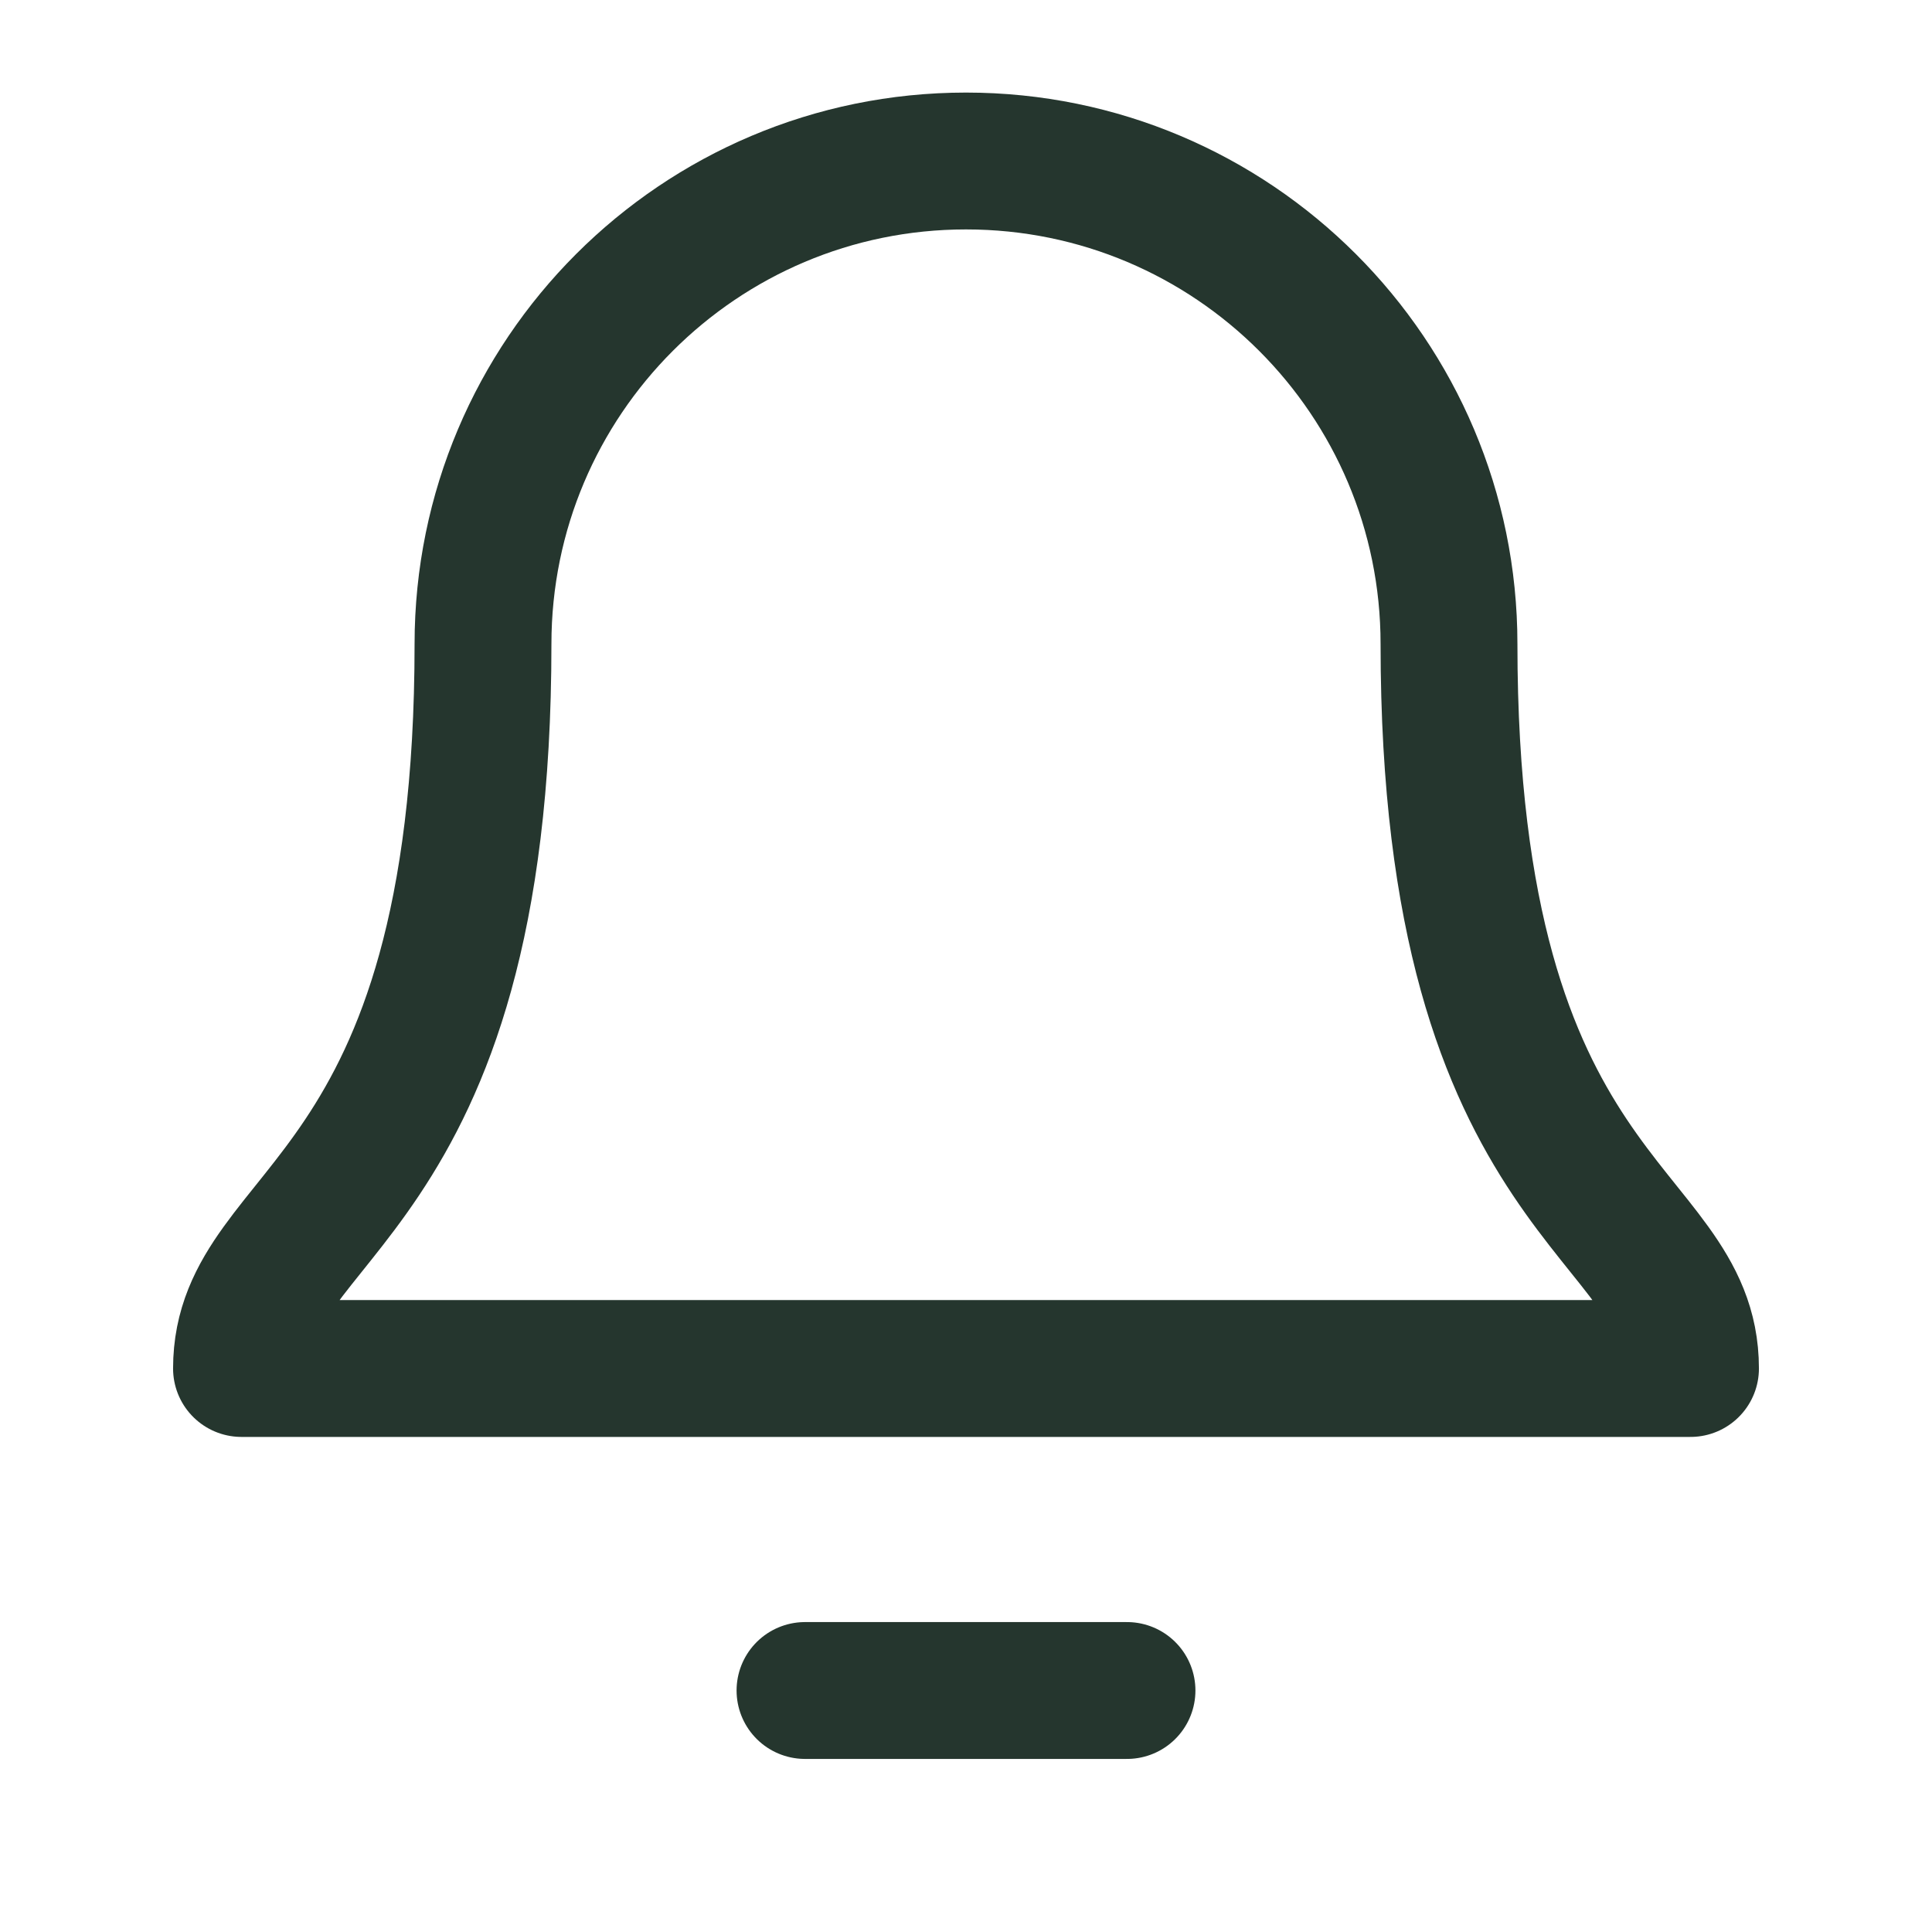
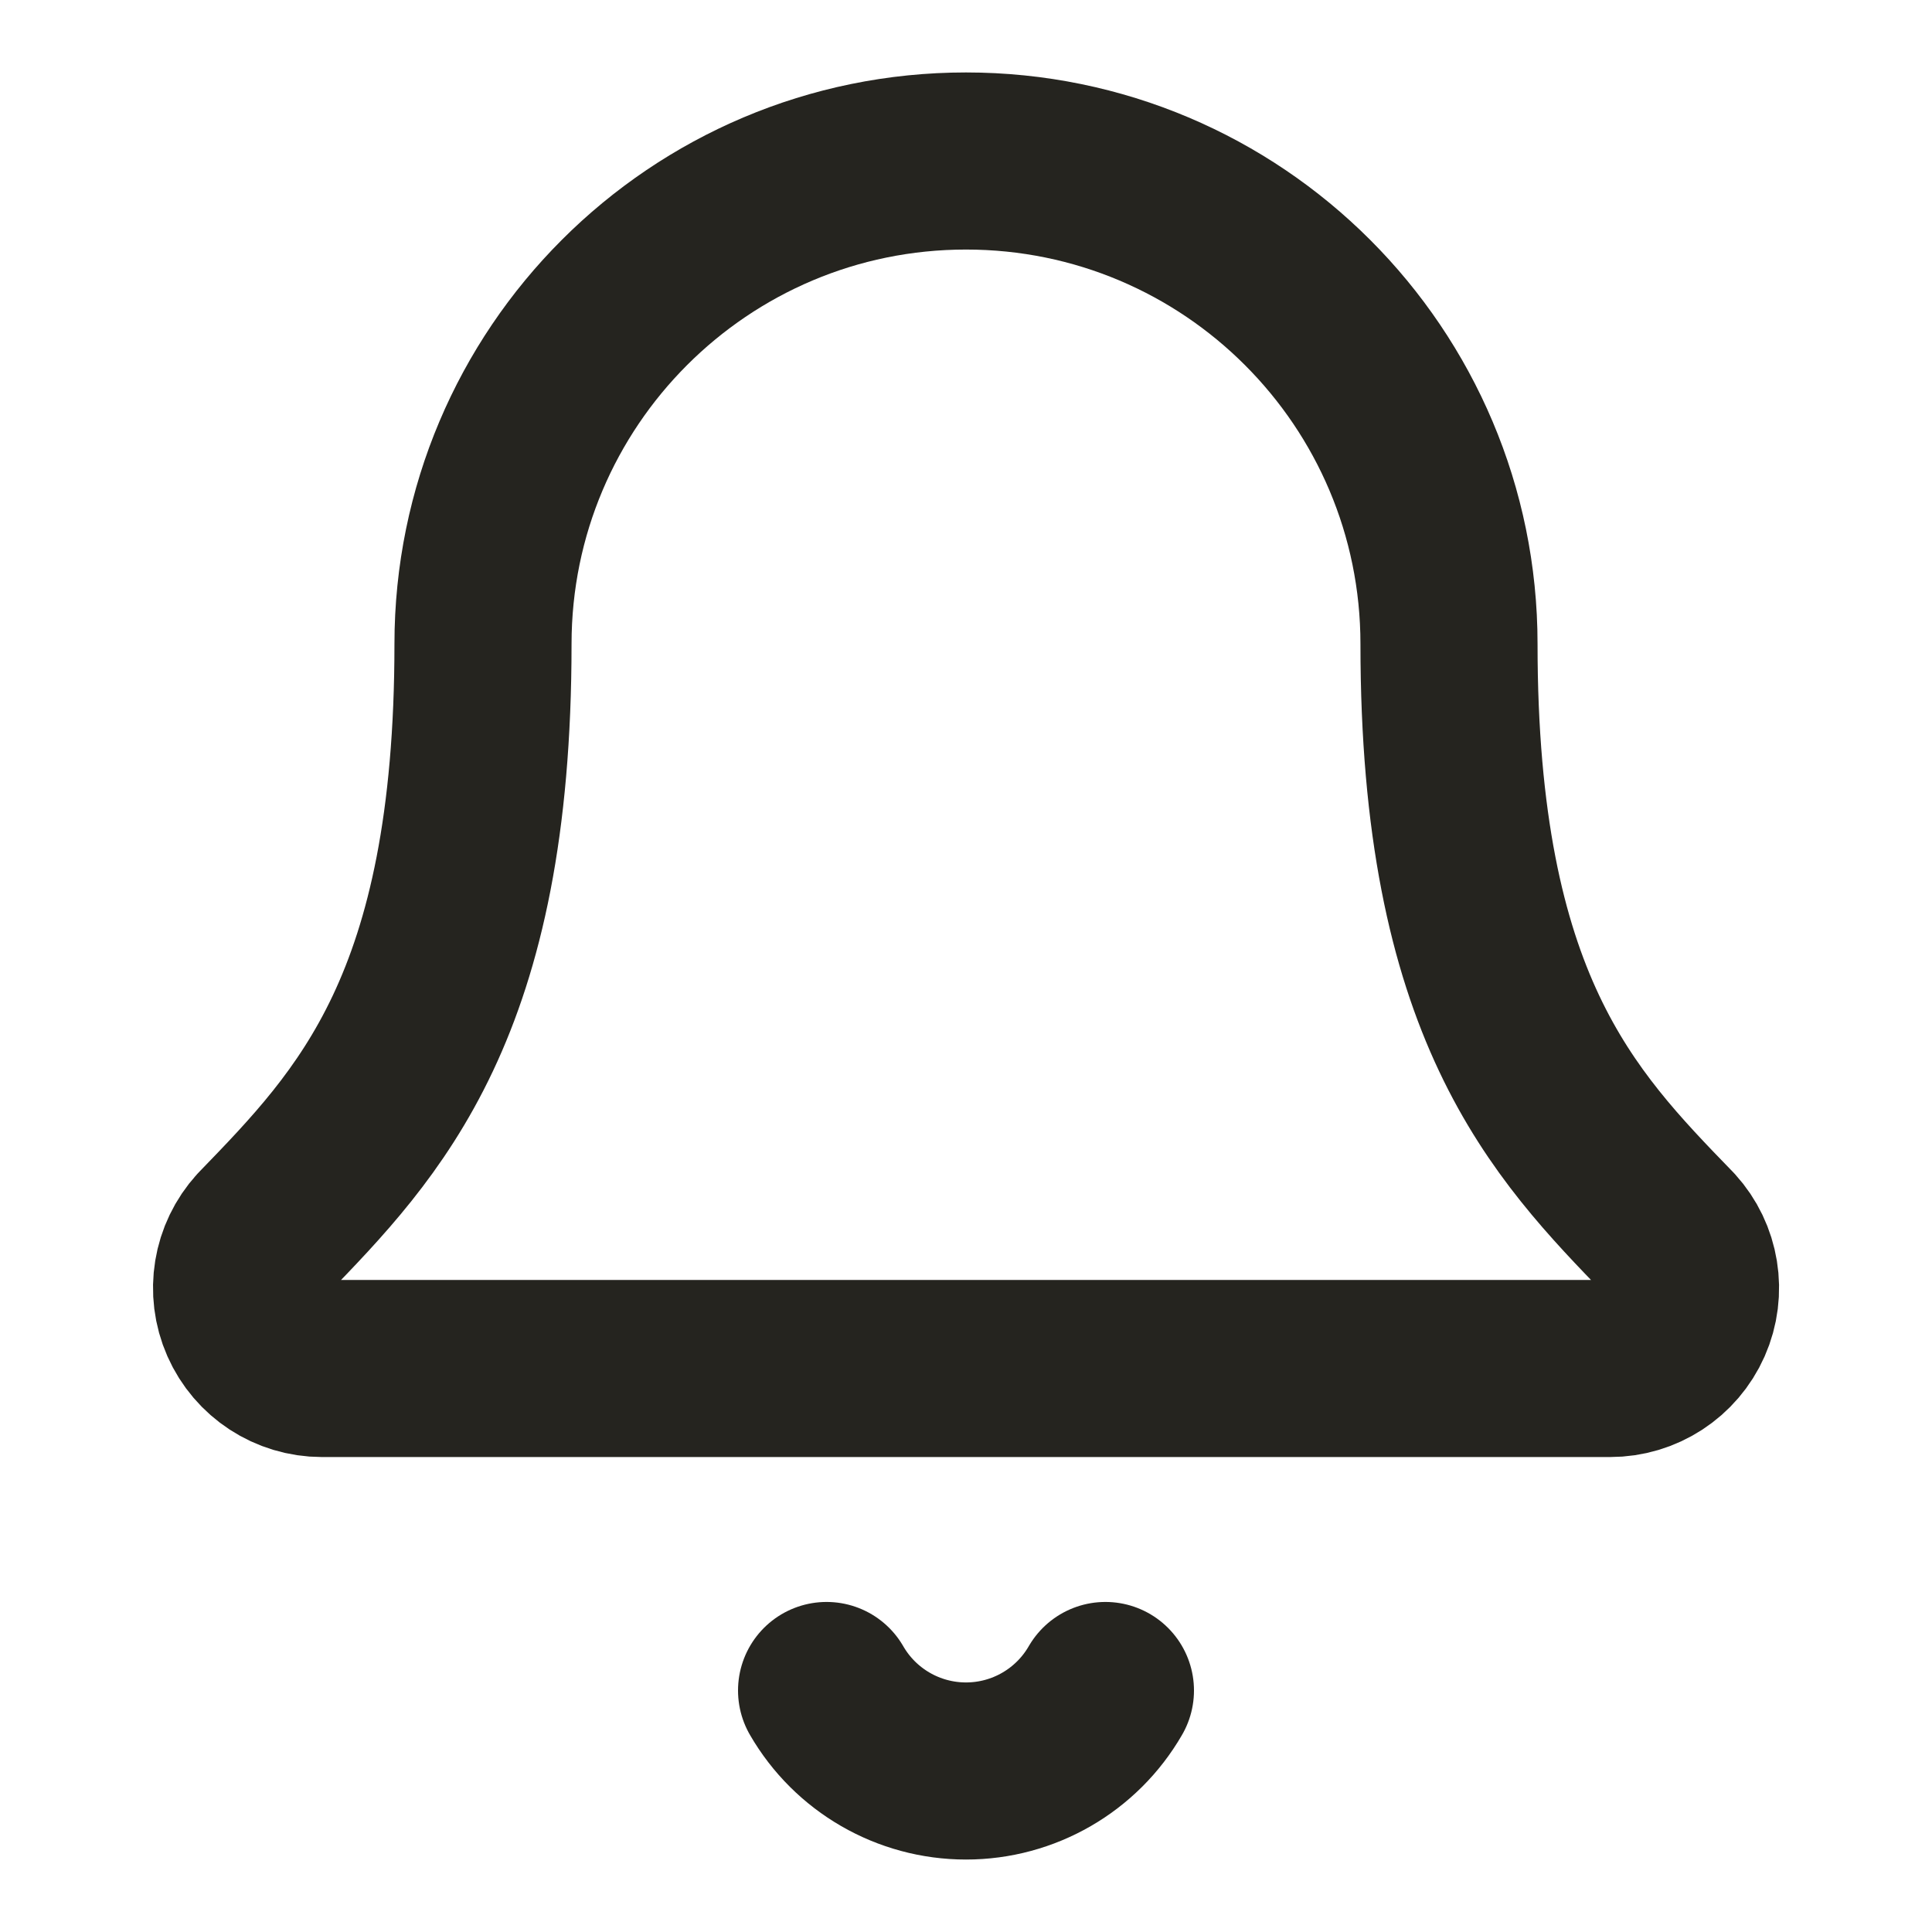
- <svg xmlns="http://www.w3.org/2000/svg" viewBox="0 0 24 24" fill="none" stroke="#25362e" stroke-width="1.7" stroke-linecap="round" stroke-linejoin="round">
-   <path d="M18 8a6 6 0 0 0-12 0c0 7-3 7-3 9h18c0-2-3-2-3-9" />
-   <path d="M10 21h4" />
+ <svg xmlns="http://www.w3.org/2000/svg" width="24" height="24" viewBox="0 0 24 24" fill="none" stroke="#25241f" stroke-width="2.2" stroke-linecap="round" stroke-linejoin="round" class="lucide lucide-bell" aria-hidden="true">
+   <path d="M10.268 21a2 2 0 0 0 3.464 0" />
+   <path d="M3.262 15.326A1 1 0 0 0 4 17h16a1 1 0 0 0 .74-1.673C19.41 13.956 18 12.499 18 8A6 6 0 0 0 6 8c0 4.499-1.411 5.956-2.738 7.326" />
</svg>
